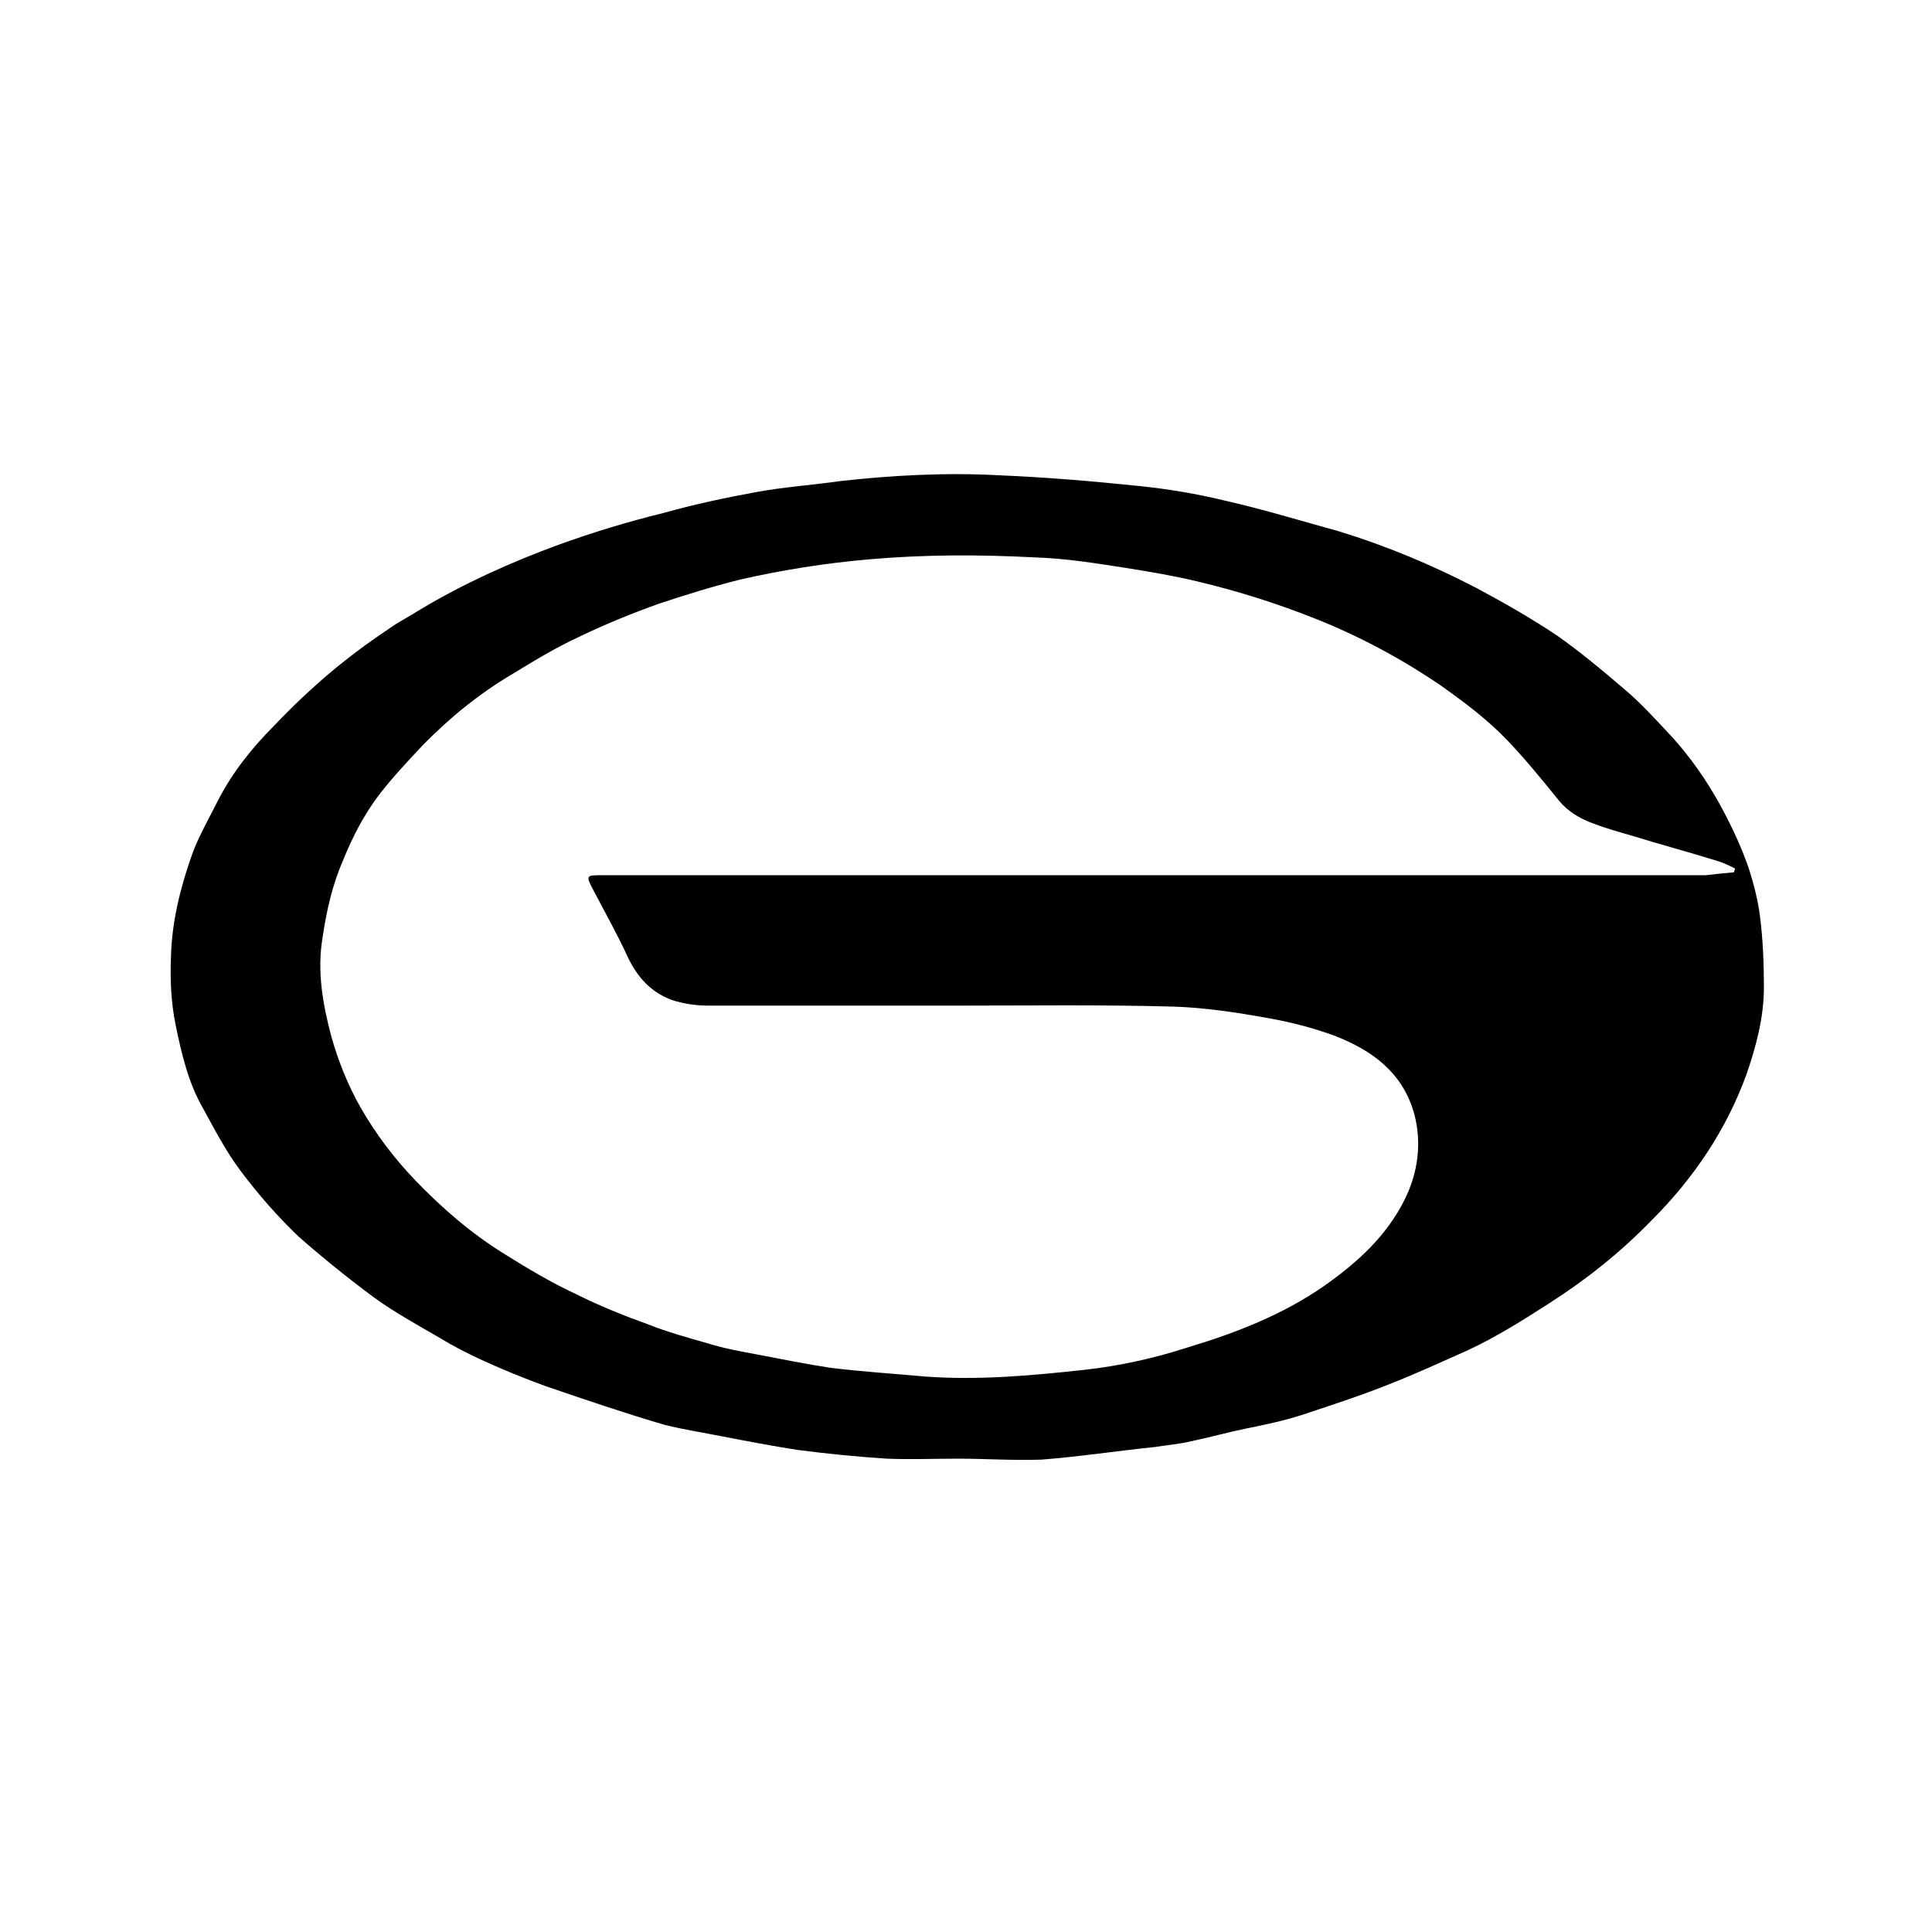
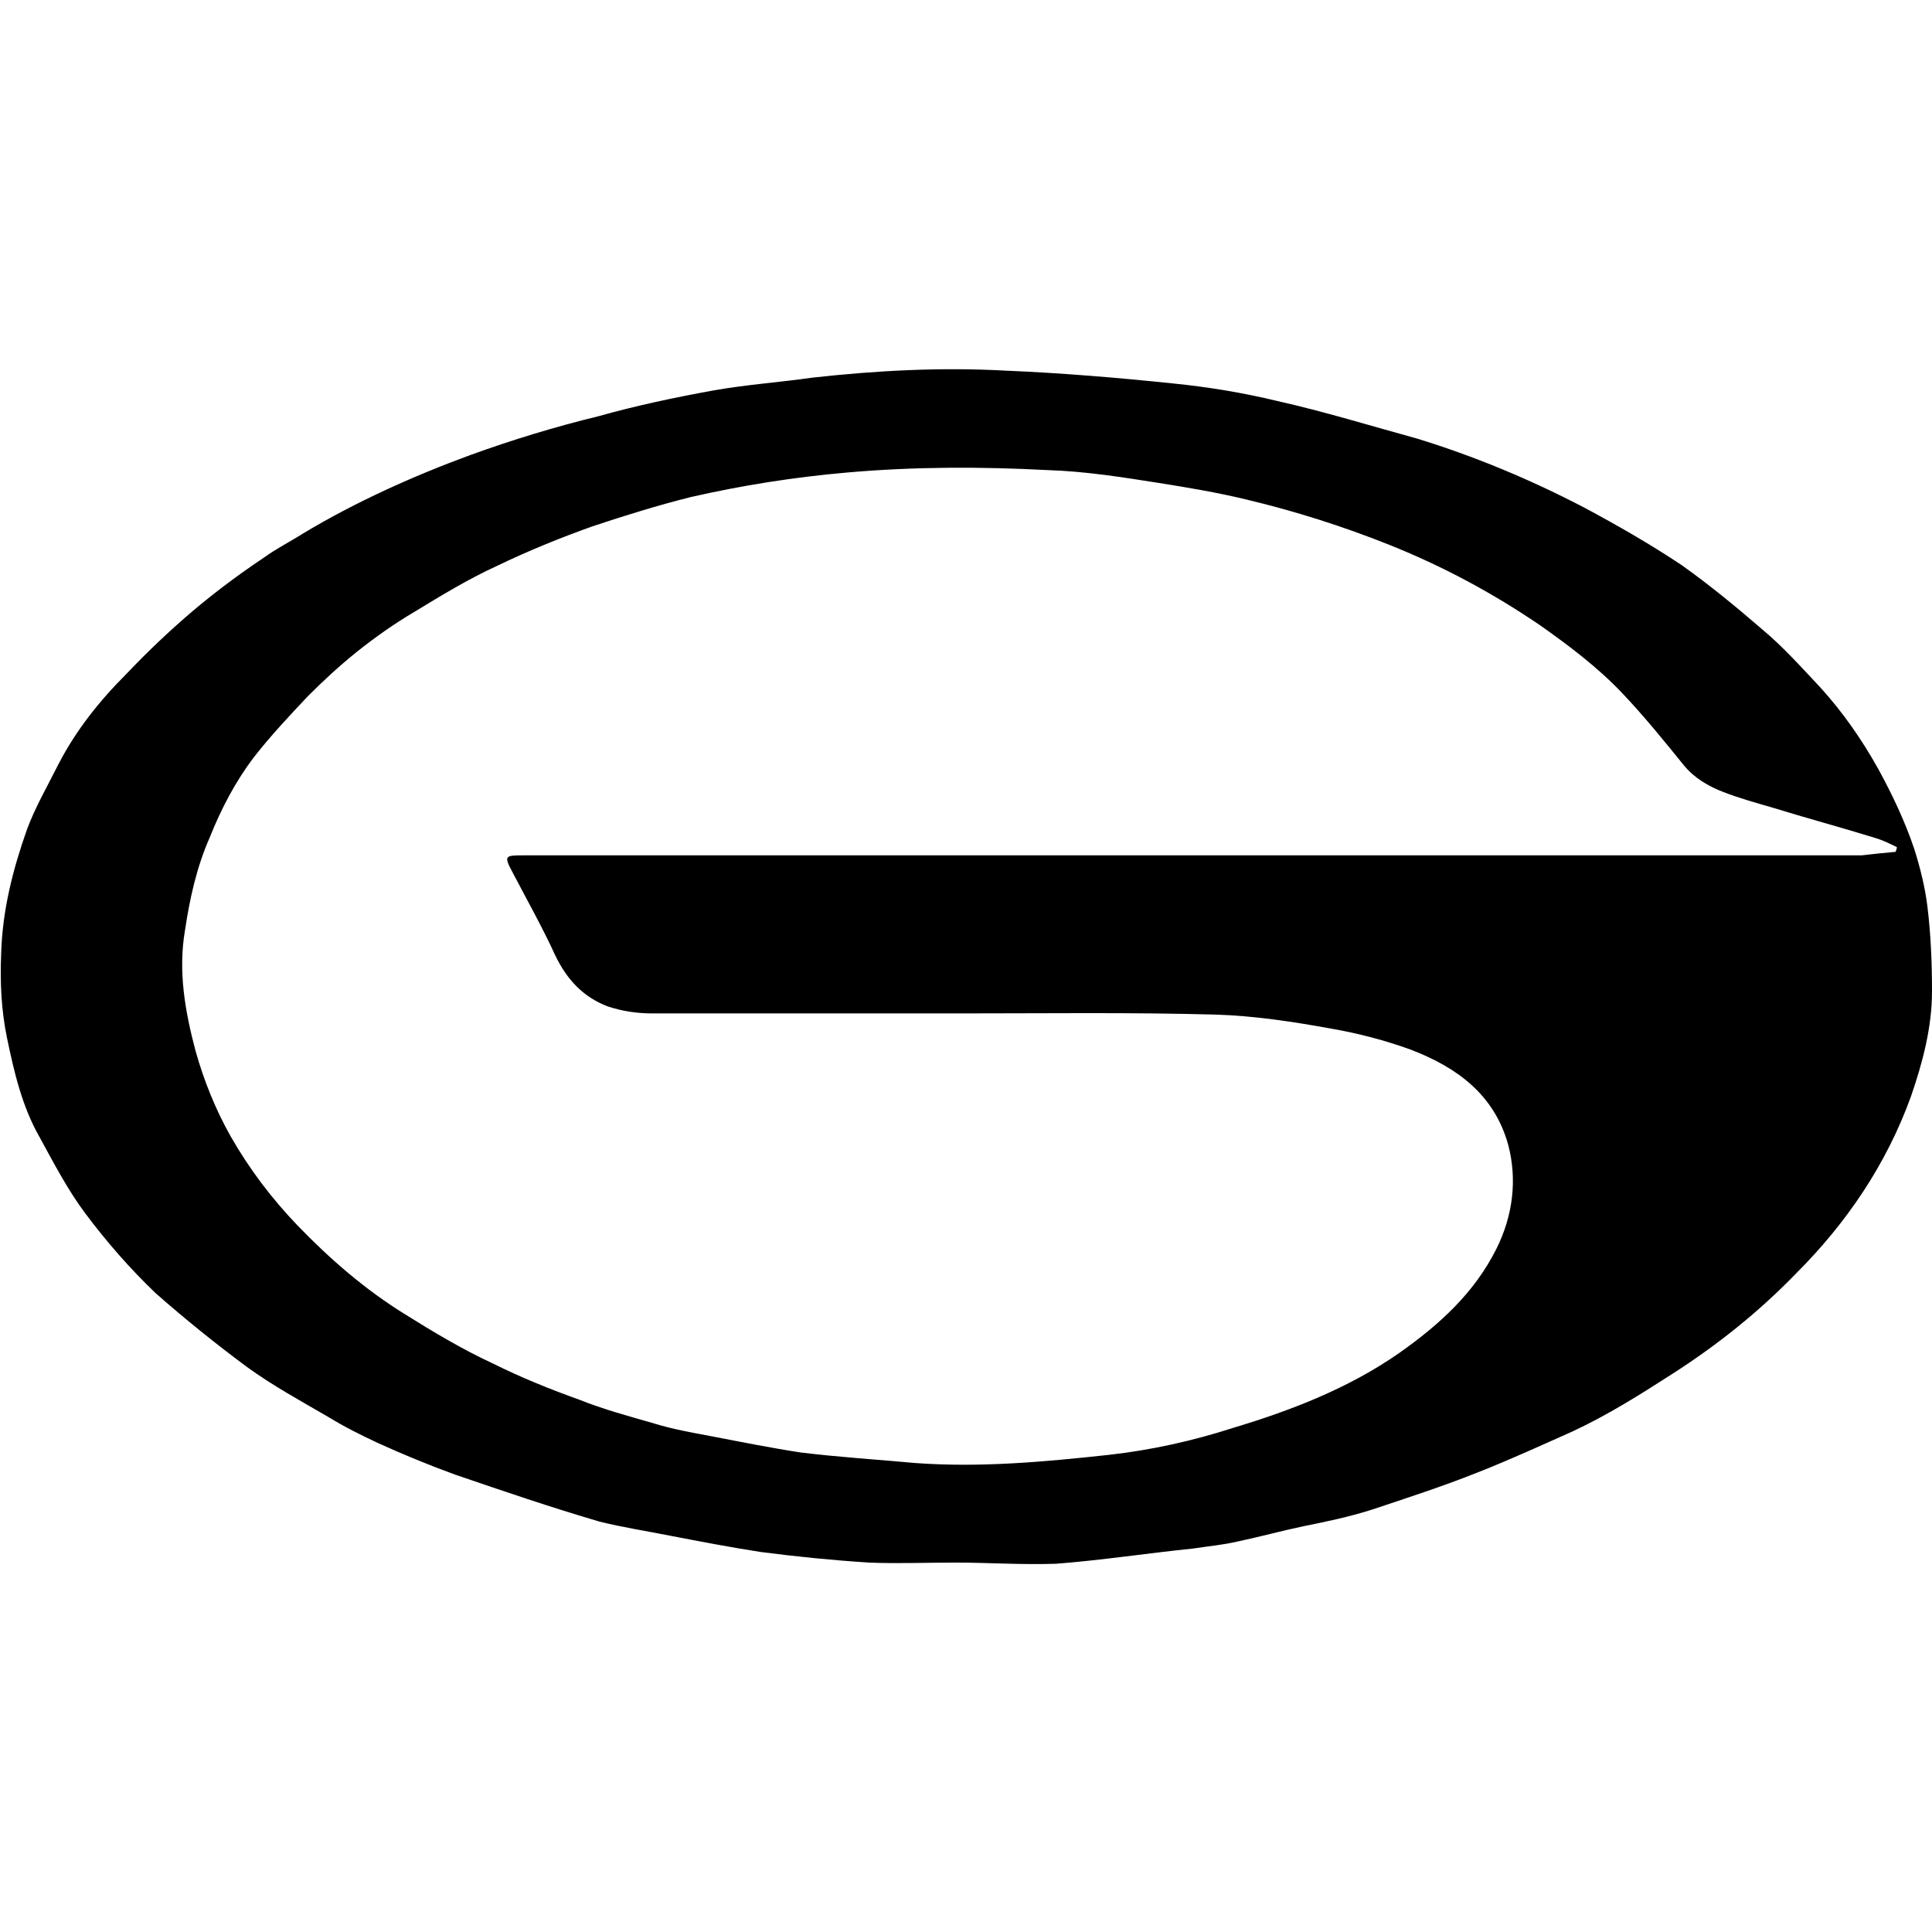
- <svg xmlns="http://www.w3.org/2000/svg" t="1772554064619" class="icon" viewBox="0 0 1024 1024" version="1.1" p-id="22367" width="200" height="200">
+ <svg xmlns="http://www.w3.org/2000/svg" t="1772554064619" class="icon" viewBox="90.112 250.368 844.8 523.776" version="1.1" p-id="22367" width="200" height="200">
  <path d="M507.904 773.12c-12.8 0-25.6 0.512-37.888 0-15.872-1.024-31.232-2.56-47.104-4.608-13.312-2.048-26.624-4.608-39.936-7.168-10.24-2.048-20.48-3.584-30.72-6.144-20.992-6.144-41.984-13.312-62.976-20.48-11.264-4.096-22.528-8.704-33.792-13.824-7.68-3.584-14.848-7.168-21.504-11.264-12.288-7.168-24.576-13.824-35.84-22.016-13.824-10.24-27.136-20.992-39.936-32.256-11.264-10.752-21.504-22.528-30.72-34.816-7.68-10.24-13.824-22.016-19.968-33.28-7.68-13.312-11.264-28.672-14.336-43.52-2.56-12.288-3.072-24.576-2.56-36.864 0.512-18.944 5.12-36.864 11.264-54.272 3.584-9.728 9.216-19.456 13.824-28.672 7.68-14.848 17.92-27.648 29.696-39.424 9.216-9.728 18.944-18.944 29.184-27.648 9.728-8.192 19.968-15.872 30.72-23.04 5.632-4.096 11.776-7.168 17.408-10.752 23.04-13.824 48.128-25.088 73.216-34.304 18.432-6.656 36.864-12.288 55.808-16.896 16.384-4.608 33.28-8.192 50.176-11.264 14.336-2.56 29.184-3.584 43.52-5.632 27.648-3.072 55.808-4.608 83.968-3.072 24.576 1.024 49.152 3.072 73.728 5.632 15.36 1.536 30.72 4.096 45.568 7.68 20.48 4.608 40.448 10.752 60.928 16.384 25.088 7.68 49.664 17.92 73.216 30.208 14.336 7.68 28.672 15.872 42.496 25.088 12.288 8.704 24.064 18.432 35.328 28.16 9.216 7.68 17.408 16.896 25.6 25.6 9.728 10.752 17.92 22.528 25.088 35.328 6.144 11.264 11.776 23.04 15.872 35.328 2.56 8.192 4.608 16.384 5.632 24.576 1.536 12.288 2.048 25.088 2.048 37.376 0 15.872-4.096 31.232-9.216 46.08-10.752 29.696-28.16 55.296-50.176 77.312-16.384 16.896-34.304 31.232-54.272 44.032-14.336 9.216-28.16 17.92-43.52 25.088-13.824 6.144-27.136 12.288-41.472 17.92-15.36 6.144-31.232 11.264-46.592 16.384-9.728 3.072-19.456 5.12-29.696 7.168-9.728 2.048-18.944 4.608-28.672 6.656-6.656 1.536-12.8 2.048-19.456 3.072-19.968 2.048-39.936 5.12-59.904 6.656-15.36 0.512-29.696-0.512-44.032-0.512z m411.136-310.784c0-0.512 0.512-1.024 0.512-2.048-3.072-1.536-6.144-3.072-9.728-4.096-14.848-4.608-30.208-8.704-45.056-13.312-7.168-2.048-14.336-4.096-20.992-6.656-6.656-2.56-12.8-6.144-17.408-11.776-8.704-10.752-17.408-21.504-27.136-31.744-10.752-11.264-23.04-20.48-35.328-29.184-20.992-14.336-43.008-26.112-66.048-35.328-20.48-8.192-41.472-14.848-62.976-19.968-12.8-3.072-25.088-5.12-37.888-7.168-16.384-2.56-32.256-5.12-48.64-5.632-29.184-1.536-58.368-1.536-87.552 1.024-23.552 2.048-46.08 5.632-68.608 10.752-14.336 3.584-29.184 8.192-43.008 12.8-14.336 5.12-28.16 10.752-41.984 17.408-12.288 5.632-24.064 12.8-35.84 19.968-8.704 5.12-17.408 11.264-25.088 17.408-7.68 6.144-14.848 12.8-21.504 19.456-8.192 8.704-16.384 17.408-23.552 26.624-8.192 10.752-14.336 22.528-19.456 35.328-5.632 12.8-8.704 26.624-10.752 40.448-3.072 17.92 0 35.328 4.608 52.736 3.584 12.8 8.704 25.6 15.36 37.376 8.192 14.336 17.92 27.136 29.184 38.912 14.336 14.848 29.696 28.16 47.104 38.912 12.288 7.68 25.088 15.36 38.4 21.504 12.288 6.144 25.088 11.264 37.888 15.872 10.24 4.096 21.504 7.168 32.256 10.24 8.192 2.56 16.896 4.096 25.088 5.632 13.312 2.56 26.112 5.12 39.424 7.168 16.896 2.048 33.28 3.072 50.176 4.608 28.16 2.048 56.32-0.512 84.48-3.584 18.432-2.048 36.864-6.144 54.272-11.776 25.6-7.68 50.688-17.408 72.704-32.768 17.408-12.288 32.768-26.112 42.496-45.568 7.168-14.336 9.216-30.208 5.12-45.568-6.144-22.016-22.528-33.792-42.496-41.472-11.264-4.096-23.04-7.168-34.816-9.216-16.896-3.072-33.792-5.632-50.688-6.144-37.376-1.024-74.752-0.512-111.616-0.512H375.296c-6.656 0-13.312-1.024-19.456-3.072-10.752-4.096-17.92-11.776-23.04-22.528-5.632-12.288-12.288-24.064-18.432-35.84-4.096-7.68-3.584-7.68 5.12-7.68H904.192c4.096-0.512 9.216-1.024 14.848-1.536z" p-id="22368" />
</svg>
